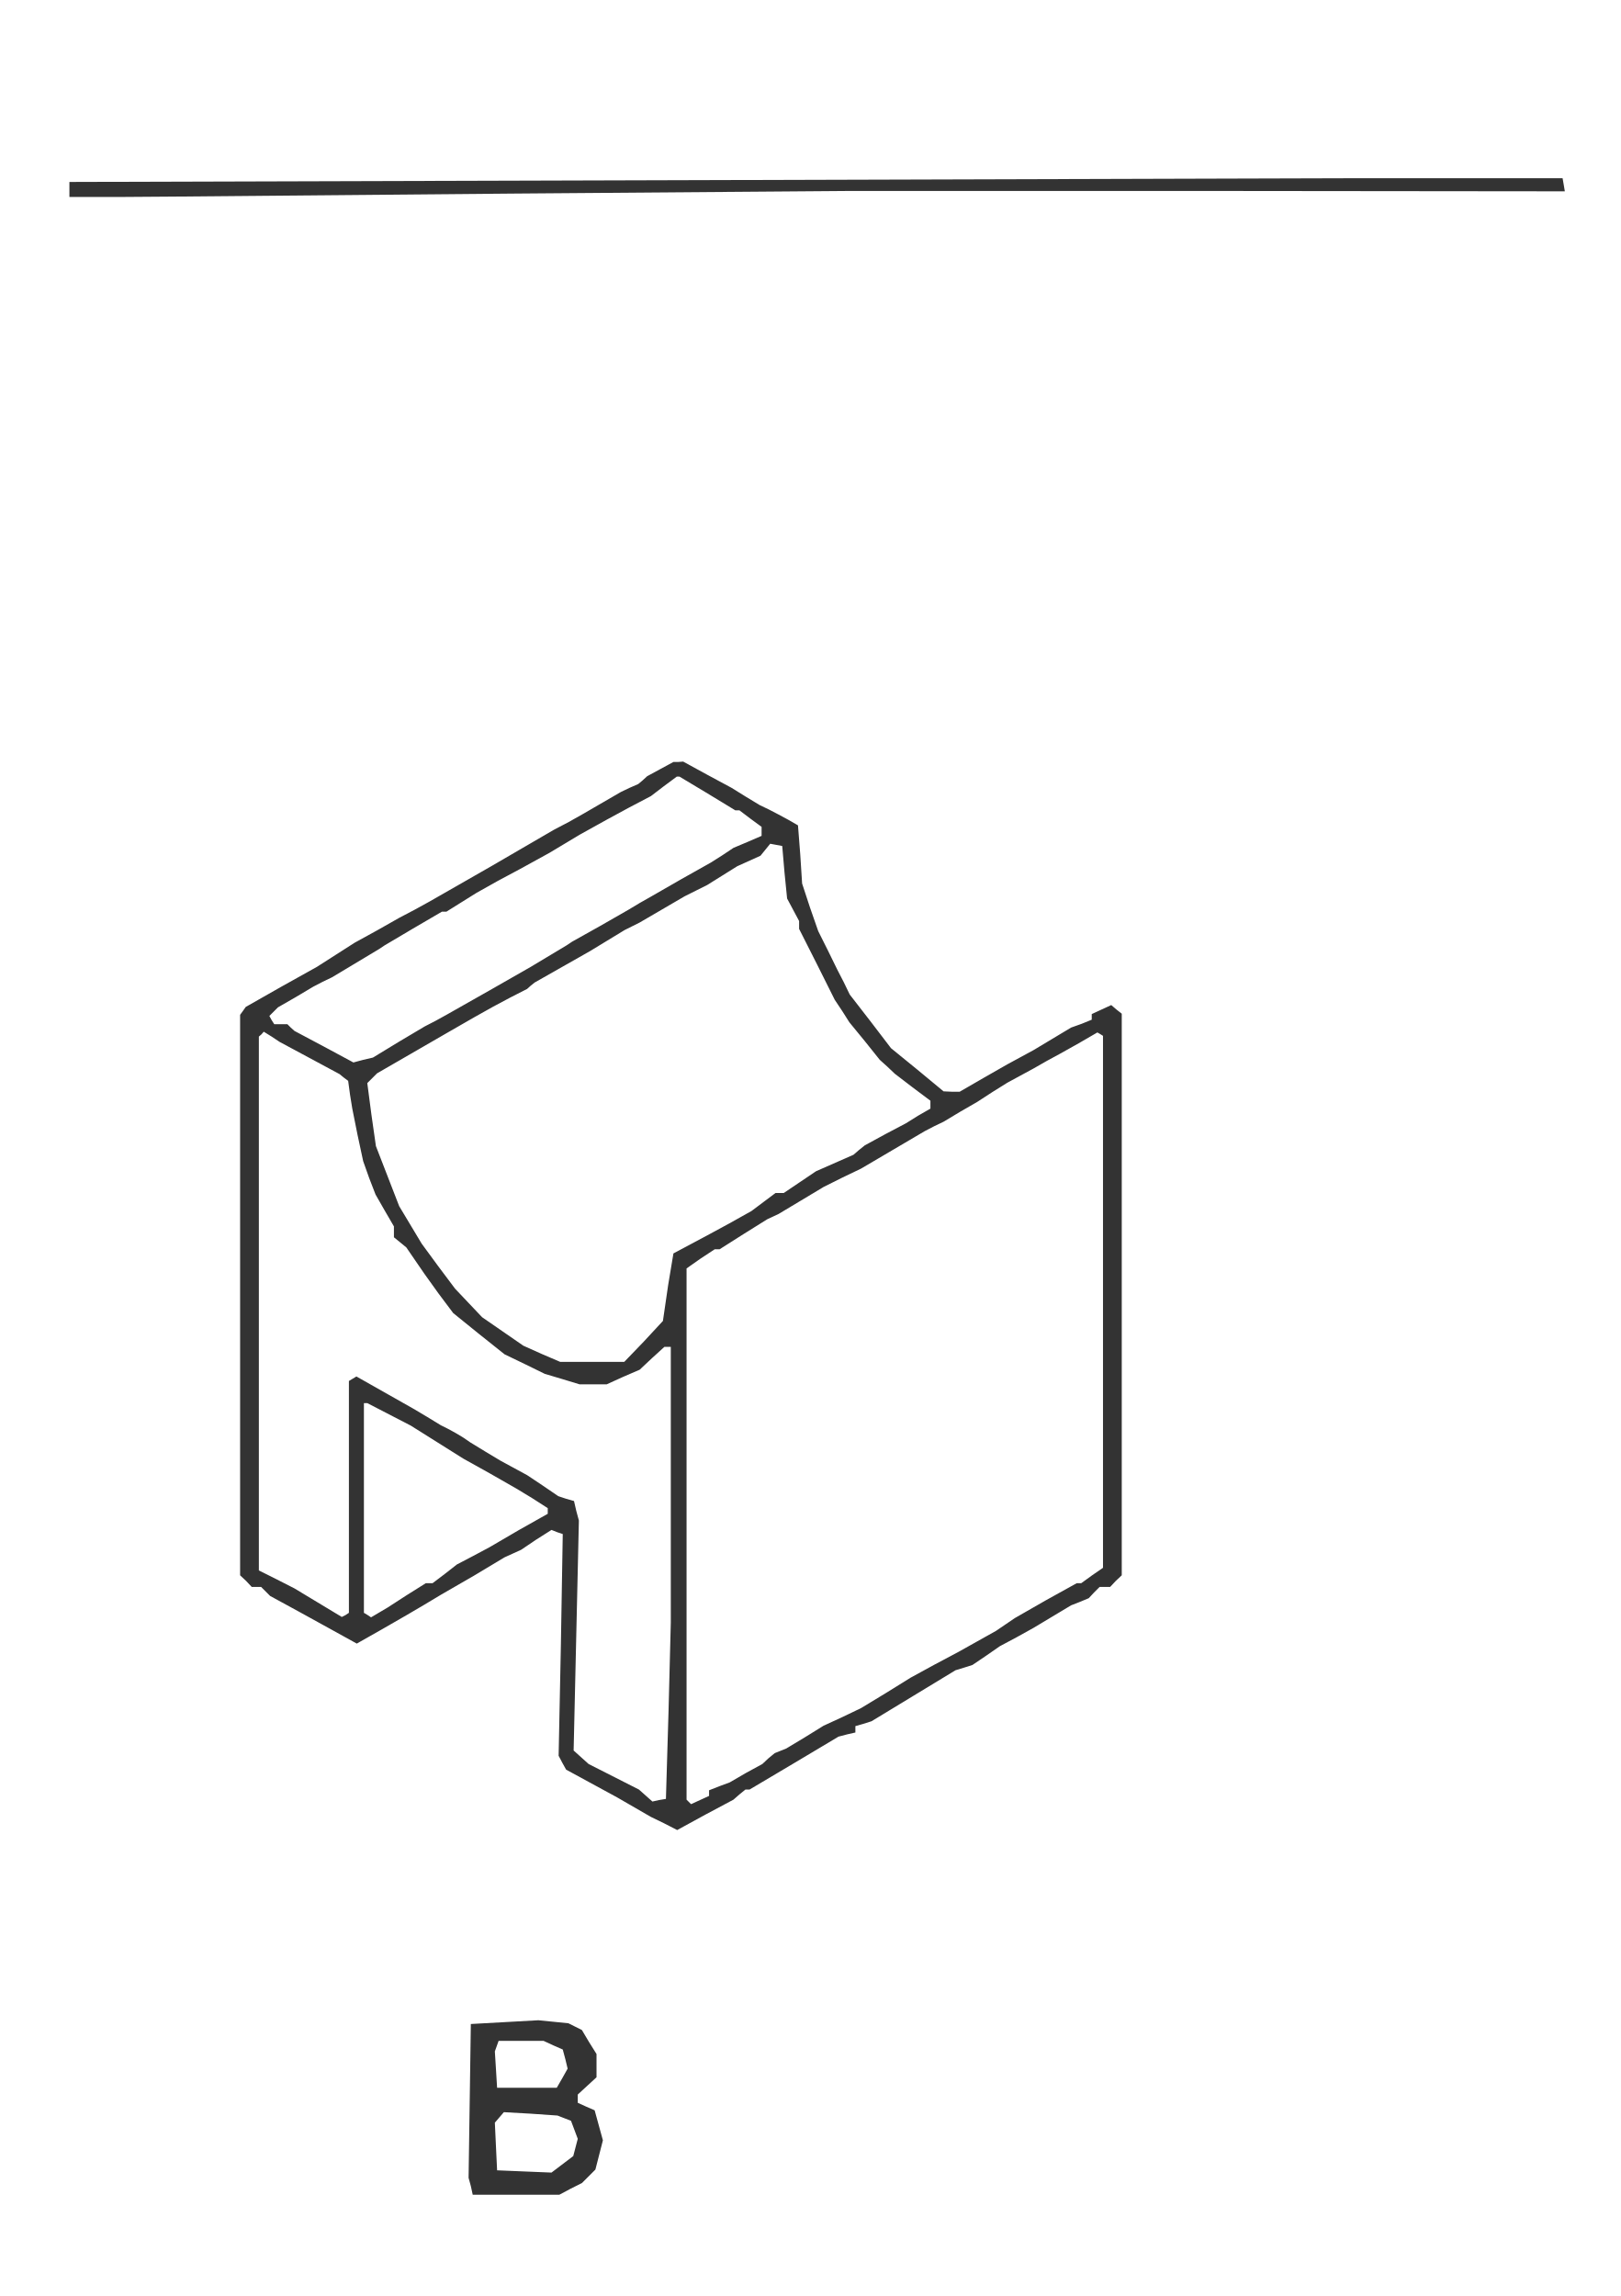
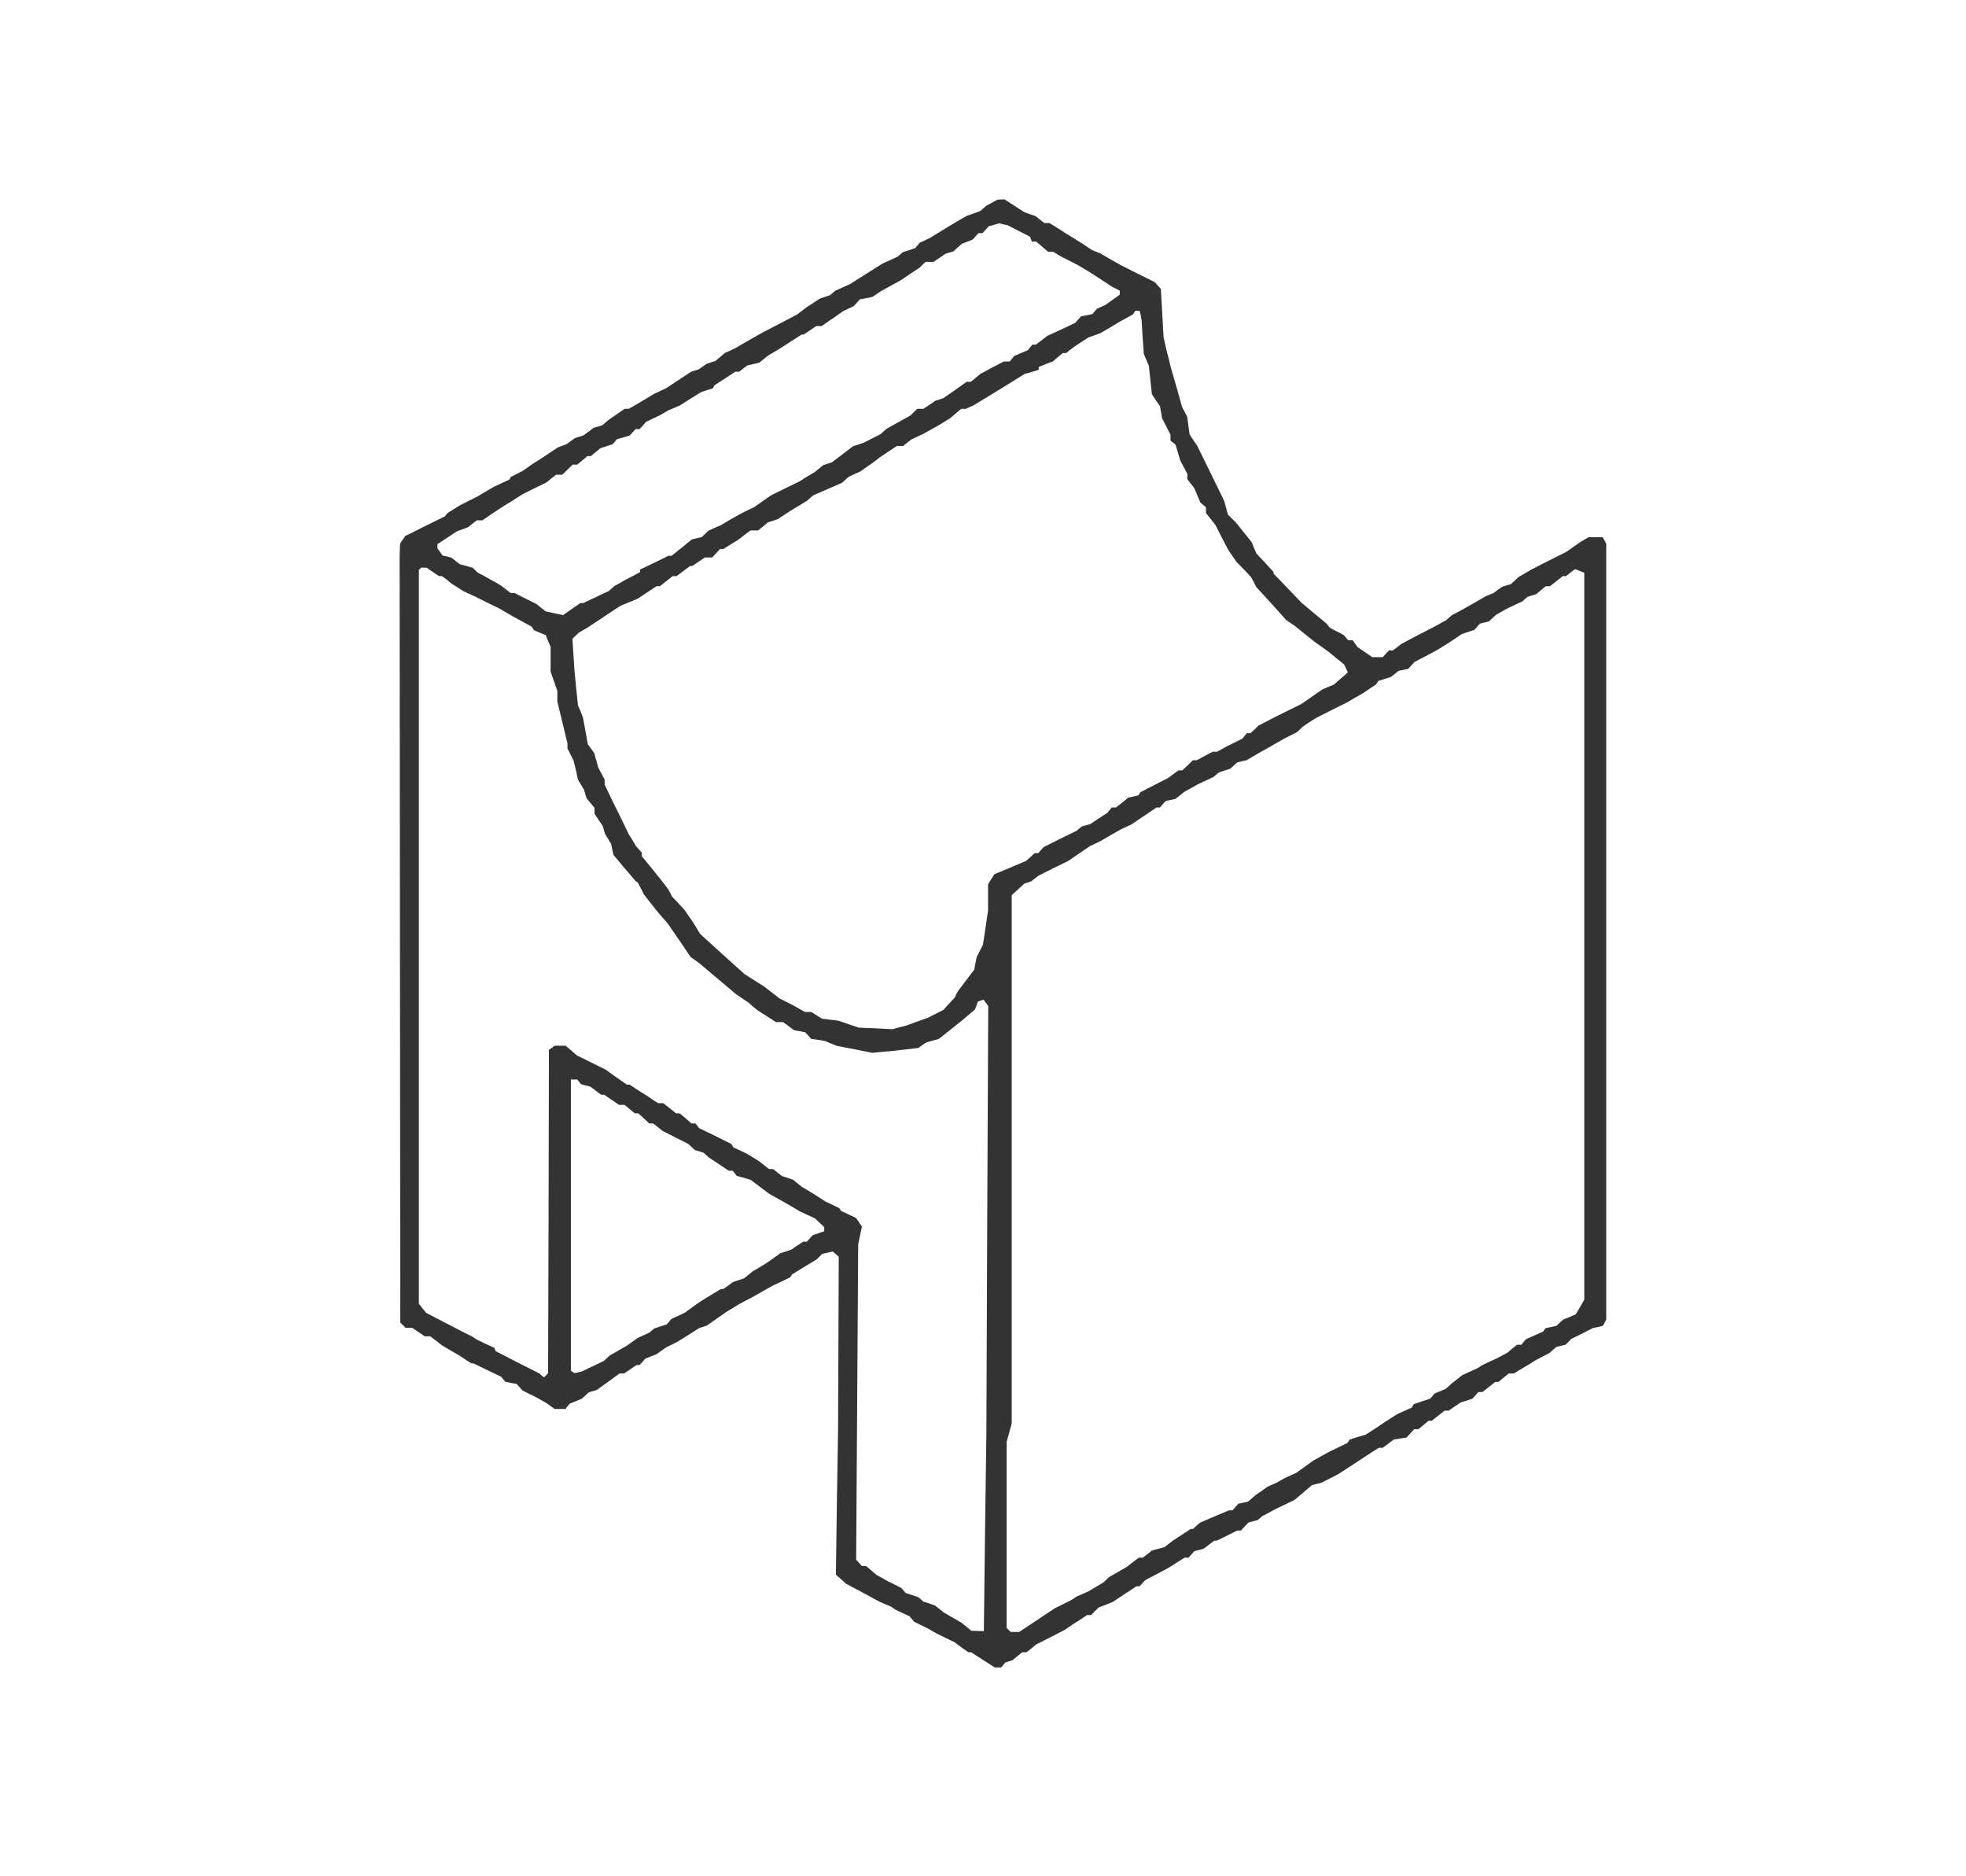
- <svg xmlns="http://www.w3.org/2000/svg" version="1.0" width="432" height="612" viewBox="0 0 432 612" preserveAspectRatio="xMidYMid meet">
-   <g transform="translate(0,612) scale(0.1,-0.1)" fill="#333" stroke="none">
-     <path d="M1910 5640 l-1725 -5 0 -20 0 -20 140 0 140 1 900 8 900 7 953 0 953 -1 -3 18 -3 17 -265 0 -265 0 -1725 -5z M1760 4070 l-35 -19 -12 -11 -12 -10 -23 -10 -23 -11 -50 -29 -50 -29 -39 -22 -40 -21 -165 -96 -166 -95 -40 -22 -40 -21 -60 -34 -60 -33 -50 -32 -50 -32 -95 -53 -95 -54 -7 -10 -8 -11 0 -747 0 -747 16 -15 15 -16 13 0 12 0 12 -12 12 -12 77 -42 78 -43 38 -21 38 -21 67 38 66 38 46 27 45 27 45 26 45 26 40 24 40 24 22 10 22 10 40 27 41 26 15 -6 15 -5 -5 -296 -6 -295 10 -19 10 -18 68 -37 68 -37 45 -26 45 -26 35 -17 35 -18 75 41 75 40 16 14 16 13 5 0 6 0 118 70 119 71 23 6 22 5 0 8 0 9 21 6 22 7 112 68 112 68 23 7 22 7 37 25 36 25 45 24 45 25 50 30 50 30 23 9 24 10 14 15 15 15 14 0 14 0 15 16 16 15 0 748 0 749 -14 11 -14 12 -26 -12 -26 -12 0 -8 0 -7 -27 -11 -28 -10 -50 -30 -50 -30 -35 -19 -35 -19 -63 -36 -64 -37 -21 0 -22 1 -70 58 -70 57 -55 72 -55 71 -16 33 -17 33 -25 51 -26 52 -22 63 -21 64 -5 78 -6 77 -26 15 -26 14 -25 13 -25 12 -38 23 -37 23 -65 35 -64 35 -13 -1 -13 0 -35 -19z m126 -65 l74 -45 5 0 6 0 29 -22 30 -22 0 -12 0 -12 -37 -16 -38 -16 -30 -20 -30 -19 -80 -45 -80 -46 -30 -17 -30 -18 -75 -43 -75 -42 -15 -10 -15 -9 -40 -24 -40 -24 -112 -64 -113 -64 -29 -16 -29 -15 -69 -41 -69 -42 -26 -6 -26 -7 -78 42 -79 42 -10 9 -9 9 -17 0 -18 0 -7 11 -6 11 11 11 12 12 47 27 47 28 25 13 25 12 55 33 55 33 15 9 15 10 76 45 77 45 6 0 6 0 40 25 40 25 57 32 58 31 40 22 40 22 40 24 40 24 36 20 36 20 59 32 59 31 34 26 35 26 4 0 3 0 75 -45z m205 -210 l7 -70 16 -30 16 -30 0 -11 0 -10 48 -95 47 -94 20 -30 19 -30 41 -50 40 -50 20 -18 20 -19 47 -36 48 -36 0 -11 0 -10 -33 -19 -32 -20 -55 -29 -55 -30 -15 -12 -15 -13 -50 -22 -50 -22 -43 -29 -43 -29 -11 0 -11 0 -32 -24 -32 -24 -59 -33 -59 -32 -45 -24 -45 -24 -7 -42 -7 -42 -7 -48 -7 -48 -51 -55 -52 -54 -86 0 -85 0 -49 21 -49 22 -55 38 -55 38 -36 38 -36 38 -45 60 -44 60 -30 50 -30 50 -31 80 -31 80 -12 84 -11 84 13 13 13 13 90 52 90 52 40 23 40 23 25 14 25 14 45 24 45 23 10 9 10 8 74 42 74 42 46 28 46 28 20 10 20 10 60 35 60 35 30 15 30 15 40 25 40 25 31 14 31 14 13 16 13 16 16 -3 16 -3 6 -70z m-1266 -495 l80 -43 11 -9 12 -9 5 -37 6 -37 14 -70 15 -70 16 -45 17 -44 24 -42 25 -43 0 -14 0 -15 16 -13 17 -14 24 -35 24 -35 38 -53 39 -52 68 -55 69 -55 54 -26 53 -26 47 -14 46 -14 36 0 36 0 44 20 44 19 33 31 33 30 9 0 8 0 0 -367 0 -368 -6 -235 -7 -235 -18 -3 -18 -4 -18 16 -18 16 -67 34 -67 34 -20 18 -20 18 7 306 7 307 -7 26 -6 26 -21 6 -21 7 -41 28 -42 28 -35 19 -35 19 -40 24 -41 25 -19 13 -20 12 -20 11 -20 10 -36 22 -37 22 -76 43 -76 43 -10 -6 -10 -6 0 -309 0 -309 -9 -6 -10 -5 -63 38 -63 38 -47 24 -48 24 0 711 0 712 7 6 6 7 21 -13 21 -14 80 -43z m2115 -650 l0 -709 -29 -20 -29 -21 -6 0 -6 0 -83 -46 -82 -47 -25 -17 -25 -17 -50 -28 -50 -28 -64 -34 -64 -35 -66 -41 -66 -40 -50 -24 -50 -23 -50 -31 -50 -30 -15 -6 -15 -6 -17 -14 -16 -15 -44 -24 -43 -25 -27 -10 -28 -11 0 -7 0 -8 -24 -11 -24 -11 -6 6 -6 6 0 708 0 708 37 26 38 25 6 0 7 0 63 40 64 40 15 7 15 7 60 36 60 36 50 25 50 24 85 50 85 50 25 13 25 12 45 27 45 26 40 26 40 25 35 19 35 19 35 20 35 19 50 28 50 29 7 -4 8 -5 0 -709z m-1903 -300 l58 -30 70 -44 70 -44 70 -39 70 -40 43 -26 42 -27 0 -8 0 -7 -78 -44 -77 -45 -43 -23 -44 -23 -32 -25 -33 -25 -9 0 -9 0 -51 -32 -51 -33 -22 -13 -22 -13 -9 6 -10 6 0 280 0 279 5 0 4 0 58 -30z M1345 730 l-90 -5 -3 -205 -3 -205 6 -22 5 -23 116 0 115 0 30 16 30 15 18 18 18 18 10 39 10 39 -11 40 -11 40 -23 10 -22 10 0 11 0 11 25 23 25 23 0 31 0 31 -20 32 -19 32 -18 9 -18 9 -40 4 -40 4 -90 -5z m130 -62 l25 -11 7 -26 6 -25 -14 -25 -15 -26 -79 0 -80 0 -3 49 -3 48 5 14 5 14 60 0 60 0 26 -12z m29 -194 l18 -7 9 -24 9 -24 -6 -23 -6 -23 -29 -22 -29 -22 -73 3 -72 3 -3 63 -3 64 12 14 12 14 71 -4 72 -5 18 -7z" />
+ <svg xmlns="http://www.w3.org/2000/svg" version="1.0" width="1164" height="1110" viewBox="0 0 1164 1110" preserveAspectRatio="xMidYMid meet">
+   <g transform="translate(0,1110) scale(0.1,-0.1)" fill="#333" stroke="none">
+     <path d="M5872 9900 l-33 -18 -18 -16 -17 -15 -40 -15 -41 -14 -57 -33 -57 -34 -52 -32 -52 -32 -30 -14 -30 -14 -13 -16 -14 -16 -36 -12 -37 -12 -15 -13 -15 -13 -45 -21 -45 -20 -95 -60 -95 -60 -45 -21 -45 -20 -15 -13 -15 -13 -30 -10 -30 -10 -40 -26 -40 -26 -27 -21 -28 -21 -97 -51 -98 -51 -35 -19 -35 -20 -50 -29 -50 -29 -31 -15 -32 -14 -28 -24 -29 -24 -25 -8 -25 -8 -25 -17 -25 -17 -22 -7 -22 -7 -73 -48 -74 -49 -34 -16 -35 -16 -75 -45 -75 -44 -13 -1 -14 0 -46 -32 -47 -32 -20 -17 -20 -17 -25 -7 -25 -7 -30 -23 -30 -22 -25 -8 -25 -8 -26 -18 -26 -19 -25 -9 -25 -9 -58 -39 -58 -38 -16 -10 -16 -10 -30 -21 -30 -21 -35 -18 -35 -18 -5 -8 -5 -8 -45 -21 -45 -21 -50 -29 -50 -30 -50 -25 -50 -25 -39 -24 -38 -24 -7 -9 -6 -9 -118 -58 -118 -59 -15 -22 -15 -23 -2 -39 -1 -38 2 -2267 2 -2267 16 -15 15 -16 20 0 20 0 37 -25 37 -25 16 0 16 0 36 -27 36 -28 51 -30 52 -30 34 -23 35 -22 6 0 6 0 82 -40 83 -40 12 -15 12 -14 33 -7 34 -6 17 -19 18 -20 40 -20 41 -20 30 -17 30 -17 25 -18 24 -17 32 0 32 0 12 16 13 15 36 15 36 15 20 18 20 19 24 7 25 8 67 48 67 49 14 0 13 0 37 25 37 25 9 0 9 0 17 19 17 19 32 13 32 12 30 21 30 21 35 17 35 18 62 39 63 40 22 7 22 7 59 41 58 41 37 22 37 23 40 21 40 21 60 34 60 34 52 24 51 25 6 9 6 9 72 44 73 44 16 16 17 17 32 7 31 7 18 -16 17 -15 -2 -508 -2 -508 -7 -433 -6 -433 31 -27 30 -27 98 -52 97 -53 35 -15 35 -15 15 -10 15 -10 40 -19 40 -18 14 -17 14 -16 41 -20 41 -20 25 -15 25 -14 53 -26 54 -26 40 -30 41 -29 8 0 8 0 70 -45 70 -45 19 0 20 0 12 15 12 14 21 7 22 7 28 23 29 24 13 0 13 0 29 23 28 23 85 43 85 44 25 17 25 17 41 26 40 27 12 0 12 0 22 23 23 22 42 16 42 17 69 46 70 46 9 0 10 0 17 19 17 18 69 36 69 37 47 30 48 30 11 0 12 0 17 19 17 19 27 7 27 7 32 24 32 24 8 0 8 1 60 29 59 30 12 0 11 0 22 24 23 24 26 7 27 7 14 11 14 12 41 22 41 22 55 26 55 27 51 43 51 44 28 7 28 7 51 26 51 26 75 49 75 49 44 29 44 28 12 0 11 0 33 24 33 25 38 6 38 6 23 25 22 24 13 0 12 0 30 25 30 25 10 0 9 0 38 30 38 30 12 0 12 0 35 24 35 24 35 11 36 12 17 19 18 20 12 0 12 0 38 30 38 30 9 0 10 0 30 25 30 25 15 0 16 0 46 28 46 27 20 13 20 12 40 21 40 21 20 18 20 17 27 7 27 6 17 17 16 17 65 32 64 33 30 6 29 7 10 18 10 19 0 2296 0 2296 -10 20 -11 19 -42 0 -42 0 -22 -13 -21 -12 -45 -31 -44 -31 -104 -52 -104 -53 -37 -22 -38 -22 -22 -21 -23 -21 -25 -7 -25 -8 -26 -18 -26 -19 -24 -10 -24 -10 -60 -35 -60 -34 -40 -22 -40 -21 -17 -15 -17 -15 -30 -16 -30 -17 -103 -53 -102 -54 -24 -19 -25 -19 -12 0 -12 0 -18 -20 -18 -20 -31 0 -31 0 -44 30 -44 30 -14 20 -14 20 -13 0 -14 0 -13 16 -13 15 -40 21 -41 21 -10 12 -10 13 -75 62 -75 63 -82 86 -83 86 0 5 0 5 -51 55 -51 55 -14 33 -14 34 -25 31 -26 32 -22 28 -22 27 -23 22 -22 22 -11 40 -11 41 -80 164 -80 163 -23 33 -22 34 -7 52 -7 52 -15 29 -15 28 -33 118 -34 117 -12 50 -13 50 -9 40 -9 40 -8 143 -8 142 -18 20 -18 20 -101 50 -101 51 -60 34 -60 35 -25 10 -25 10 -15 10 -15 10 -27 18 -27 17 -32 20 -33 20 -16 10 -15 10 -36 23 -36 22 -15 0 -15 0 -26 20 -26 21 -33 11 -33 12 -59 38 -59 38 -21 -1 -21 -1 -33 -18z m160 -167 l66 -34 6 -15 5 -14 13 0 13 0 35 -30 35 -30 15 0 15 0 25 -15 25 -15 50 -25 50 -26 35 -21 35 -21 65 -42 65 -43 23 -11 22 -12 0 -12 -1 -12 -42 -30 -42 -30 -25 -11 -25 -11 -14 -16 -13 -16 -33 -7 -34 -6 -17 -19 -18 -20 -82 -39 -83 -38 -34 -26 -34 -26 -10 0 -11 0 -13 -16 -14 -17 -40 -17 -40 -17 -14 -17 -13 -16 -18 0 -17 0 -69 -36 -69 -37 -28 -23 -29 -24 -12 0 -13 0 -69 -49 -69 -48 -24 -8 -23 -7 -35 -24 -36 -24 -18 0 -19 0 -20 -20 -19 -19 -41 -23 -42 -23 -30 -17 -29 -16 -18 -16 -18 -16 -49 -25 -49 -25 -32 -11 -32 -10 -38 -29 -38 -29 -25 -19 -25 -19 -25 -8 -25 -8 -26 -21 -26 -21 -29 -17 -29 -17 -15 -10 -15 -10 -85 -41 -85 -42 -50 -35 -50 -35 -40 -19 -40 -20 -60 -34 -60 -35 -35 -15 -35 -16 -20 -19 -20 -19 -29 -7 -30 -7 -60 -49 -60 -48 -9 0 -10 0 -83 -41 -84 -40 0 -8 0 -7 -42 -23 -43 -22 -33 -19 -33 -18 -17 -15 -17 -15 -76 -36 -76 -36 -8 0 -9 0 -51 -35 -51 -36 -52 11 -51 11 -28 22 -27 22 -65 32 -65 33 -12 0 -11 0 -28 22 -29 22 -27 16 -27 15 -43 24 -43 23 -13 14 -14 13 -38 11 -38 10 -25 19 -25 20 -27 7 -26 6 -15 21 -15 21 0 13 0 12 58 38 57 38 33 12 33 12 26 21 26 20 16 0 17 0 63 43 64 42 16 10 16 9 40 26 40 25 70 35 70 34 28 23 29 23 18 0 19 0 31 30 31 30 14 0 13 0 30 25 30 25 10 0 10 0 29 24 28 23 37 12 36 12 12 14 12 15 39 11 39 12 16 19 17 18 12 0 12 0 19 21 19 22 40 19 40 19 25 14 25 15 35 15 35 15 62 39 62 39 35 12 36 11 6 10 5 9 62 40 61 40 12 0 11 0 24 19 24 18 35 8 35 8 26 21 26 21 29 17 29 17 70 45 70 45 7 1 7 0 37 25 37 25 16 0 16 0 65 45 65 45 30 14 30 14 18 20 18 20 37 7 36 7 26 17 25 17 60 33 60 33 54 37 55 36 18 18 18 17 24 0 23 0 36 24 35 24 23 7 24 7 25 23 25 22 32 12 32 13 17 19 17 19 12 0 12 0 18 20 18 20 31 9 31 9 25 -6 25 -5 67 -34z m722 -500 l5 -28 6 -100 7 -100 15 -35 15 -35 9 -85 9 -84 24 -36 24 -35 6 -35 6 -35 25 -49 25 -49 0 -17 0 -18 15 -12 15 -12 14 -47 14 -47 21 -39 21 -40 0 -16 0 -16 20 -26 20 -25 19 -44 18 -43 17 -14 16 -13 0 -18 0 -17 29 -36 28 -36 37 -73 38 -73 24 -35 24 -35 44 -45 43 -46 16 -29 15 -30 89 -97 88 -98 25 -17 25 -17 57 -46 56 -45 49 -35 48 -35 41 -34 42 -34 11 -23 11 -24 -20 -18 -20 -17 -21 -18 -21 -19 -34 -14 -35 -15 -62 -43 -62 -43 -89 -44 -88 -44 -38 -20 -39 -20 -23 -23 -24 -22 -11 0 -11 0 -13 -16 -13 -16 -46 -23 -45 -22 -30 -17 -30 -16 -13 0 -13 0 -47 -25 -47 -25 -11 0 -11 0 -31 -30 -32 -30 -11 0 -11 0 -31 -22 -31 -23 -41 -21 -40 -21 -42 -21 -42 -22 -5 -9 -6 -9 -30 -7 -29 -6 -37 -30 -37 -29 -12 0 -13 0 -13 -16 -12 -15 -51 -33 -51 -34 -25 -7 -25 -7 -15 -12 -15 -13 -98 -48 -98 -49 -16 -18 -16 -18 -11 0 -10 0 -25 -23 -26 -23 -94 -40 -94 -39 -19 -30 -18 -30 0 -78 0 -77 -15 -101 -15 -100 -19 -38 -19 -37 -7 -37 -7 -37 -29 -38 -28 -37 -19 -25 -19 -25 -11 -20 -10 -21 -34 -36 -33 -36 -45 -23 -45 -23 -65 -23 -65 -24 -40 -10 -40 -11 -100 5 -100 4 -60 20 -60 21 -49 6 -49 6 -32 20 -32 20 -19 0 -19 0 -35 20 -35 20 -40 20 -40 20 -45 35 -45 35 -59 37 -59 38 -131 118 -131 119 -20 33 -20 33 -26 38 -27 39 -37 40 -37 39 -10 21 -11 20 -21 28 -21 27 -57 71 -58 71 0 11 0 10 -17 19 -17 19 -22 37 -23 37 -41 85 -42 85 -29 60 -29 60 0 15 0 15 -19 36 -19 36 -12 43 -12 43 -19 26 -19 26 -14 80 -15 80 -14 35 -15 35 -11 105 -10 105 -6 92 -6 92 19 18 19 18 29 17 29 17 19 13 20 13 75 50 76 50 50 20 50 21 56 37 56 37 10 0 10 0 38 30 38 30 12 0 11 0 40 30 39 29 7 1 7 0 37 25 37 25 22 0 22 0 23 25 23 25 10 0 9 0 45 28 44 27 36 28 36 27 23 0 22 0 29 23 28 24 30 10 30 10 36 24 37 24 33 20 33 20 18 11 18 11 17 16 18 15 85 37 85 37 20 18 20 18 35 16 35 16 35 25 35 24 20 15 20 16 52 35 53 35 18 0 19 0 24 19 24 19 35 17 35 16 41 23 40 22 40 24 39 24 33 28 33 28 14 0 14 0 23 11 23 10 36 22 36 22 54 33 54 33 60 37 60 38 43 12 42 13 0 8 0 9 42 17 42 16 29 25 29 24 10 0 10 0 26 21 27 20 40 26 40 26 35 12 35 13 60 35 60 36 37 20 37 21 6 10 6 10 14 0 13 0 6 -27z m-4192 -1518 l37 -25 9 0 9 0 29 -22 28 -23 35 -22 36 -23 35 -16 35 -16 70 -35 70 -34 46 -27 47 -27 50 -27 51 -28 6 -10 6 -10 35 -15 35 -14 14 -35 15 -35 0 -74 0 -73 20 -57 20 -57 0 -31 0 -32 30 -124 30 -124 0 -15 0 -15 19 -37 18 -37 13 -55 12 -55 18 -30 18 -30 7 -25 8 -25 23 -28 24 -29 0 -17 0 -18 24 -36 24 -35 7 -23 7 -24 18 -30 18 -30 7 -33 7 -32 65 -78 66 -77 7 -5 7 -5 18 -35 18 -35 23 -30 24 -30 22 -28 23 -28 20 -23 20 -22 18 -24 17 -25 55 -80 54 -80 27 -19 26 -19 108 -91 108 -91 37 -25 37 -25 26 -23 27 -22 55 -35 54 -35 21 0 21 0 33 -24 32 -24 33 -6 33 -6 18 -19 17 -20 41 -6 42 -7 35 -15 35 -14 105 -20 105 -21 60 6 60 5 76 9 76 9 24 17 24 16 36 10 37 10 68 54 69 55 39 33 38 32 9 23 9 24 16 6 17 6 14 -19 14 -19 -6 -1265 -5 -1265 -8 -585 -7 -585 -37 1 -37 1 -29 24 -30 24 -52 30 -52 30 -26 21 -27 21 -34 12 -35 11 -15 14 -16 13 -37 12 -36 12 -13 15 -12 14 -41 21 -41 20 -31 18 -32 17 -32 27 -32 27 -12 0 -13 0 -17 19 -17 19 6 934 6 933 11 52 11 52 -17 26 -17 25 -44 21 -45 21 -6 9 -5 8 -42 20 -42 20 -35 23 -36 23 -33 20 -34 20 -26 21 -26 21 -33 11 -33 11 -26 21 -26 20 -12 0 -12 0 -29 23 -28 22 -35 22 -36 22 -41 20 -42 19 -6 11 -7 10 -94 47 -95 46 -11 14 -11 14 -12 0 -12 0 -34 30 -35 29 -11 1 -11 0 -38 30 -38 30 -15 0 -16 0 -35 23 -36 24 -49 31 -49 32 -8 0 -8 0 -63 44 -63 45 -85 42 -85 42 -33 29 -33 28 -32 0 -33 0 -17 -12 -17 -13 -2 -957 -3 -957 -12 -12 -12 -12 -15 12 -14 12 -129 65 -128 66 -4 9 -3 10 -52 24 -51 25 -15 9 -15 10 -30 15 -30 15 -60 31 -60 31 -46 24 -46 24 -22 27 -21 27 0 2172 0 2172 7 6 6 7 16 0 16 0 37 -25z m6792 5 l26 -10 0 -2151 0 -2152 -25 -44 -26 -43 -37 -16 -37 -15 -20 -18 -20 -19 -32 -7 -33 -7 -6 -9 -6 -10 -51 -23 -52 -23 -14 -16 -13 -17 -13 0 -13 0 -29 -23 -28 -24 -30 -16 -30 -16 -45 -21 -45 -21 -15 -10 -15 -9 -44 -20 -44 -20 -31 -25 -31 -24 -18 -17 -19 -16 -32 -13 -33 -14 -12 -15 -13 -15 -49 -16 -49 -17 -6 -10 -6 -10 -42 -19 -41 -18 -36 -23 -36 -23 -58 -39 -59 -38 -48 -14 -47 -15 -6 -10 -7 -10 -51 -25 -52 -25 -50 -27 -50 -28 -50 -36 -50 -36 -35 -16 -35 -16 -25 -14 -25 -14 -25 -11 -25 -11 -35 -25 -35 -24 -23 -20 -24 -20 -28 -6 -28 -6 -18 -20 -17 -19 -10 0 -10 0 -86 -36 -86 -37 -21 -18 -20 -19 -7 0 -7 0 -53 -35 -52 -34 -25 -19 -26 -20 -37 -10 -37 -10 -26 -21 -27 -21 -12 0 -12 0 -36 -27 -36 -28 -52 -30 -52 -30 -17 -16 -17 -16 -44 -26 -44 -26 -35 -16 -35 -15 -15 -10 -15 -10 -50 -25 -50 -25 -41 -27 -42 -28 -28 -19 -29 -19 -36 -24 -35 -23 -25 0 -25 0 -12 12 -12 12 0 551 0 550 15 55 15 55 0 1563 0 1563 38 35 37 34 20 6 20 7 22 17 22 17 88 44 88 43 64 44 63 43 32 15 31 15 60 35 60 34 32 15 32 15 74 50 74 50 10 0 10 0 17 19 18 20 29 6 28 6 27 21 26 21 42 23 41 23 45 21 45 21 15 13 15 13 35 12 34 11 21 19 20 18 28 7 27 6 65 38 66 37 47 27 47 27 38 19 37 19 18 17 17 16 37 25 38 24 92 47 93 46 46 27 46 26 40 27 41 27 6 10 6 10 38 12 37 12 23 18 23 18 28 6 29 6 18 20 19 21 35 18 35 18 35 19 35 19 45 28 45 29 25 17 25 17 36 12 37 12 17 18 16 19 27 7 27 6 21 20 22 20 33 19 34 19 45 21 45 21 15 14 15 13 25 7 25 8 28 23 29 24 12 0 13 0 38 30 38 30 9 0 10 0 25 20 26 20 3 0 3 0 25 -10z m-5925 -3024 l12 -14 27 -7 27 -7 32 -24 32 -24 9 0 9 0 44 -30 44 -30 17 0 16 0 30 -25 30 -25 10 0 11 0 33 -30 32 -30 12 0 11 0 28 -22 28 -22 76 -39 76 -38 20 -19 20 -18 25 -7 25 -8 15 -13 15 -14 60 -40 60 -40 11 0 12 0 12 -15 12 -15 42 -12 41 -12 55 -42 55 -41 43 -24 43 -24 47 -27 47 -28 45 -21 45 -21 28 -26 27 -26 0 -12 0 -12 -34 -12 -34 -11 -17 -19 -18 -20 -11 0 -11 0 -35 -23 -35 -24 -33 -11 -33 -11 -32 -23 -32 -23 -15 -10 -16 -10 -33 -20 -34 -20 -26 -21 -26 -21 -33 -11 -33 -11 -28 -21 -29 -20 -7 0 -7 0 -61 -37 -62 -38 -45 -32 -45 -33 -40 -19 -40 -18 -13 -16 -14 -16 -36 -12 -37 -12 -15 -12 -15 -13 -35 -16 -35 -16 -32 -23 -31 -22 -52 -30 -52 -30 -16 -15 -17 -16 -65 -31 -65 -31 -21 -5 -22 -5 -11 7 -11 7 0 855 0 854 0 8 0 7 19 0 19 0 11 -14z" />
  </g>
</svg>
